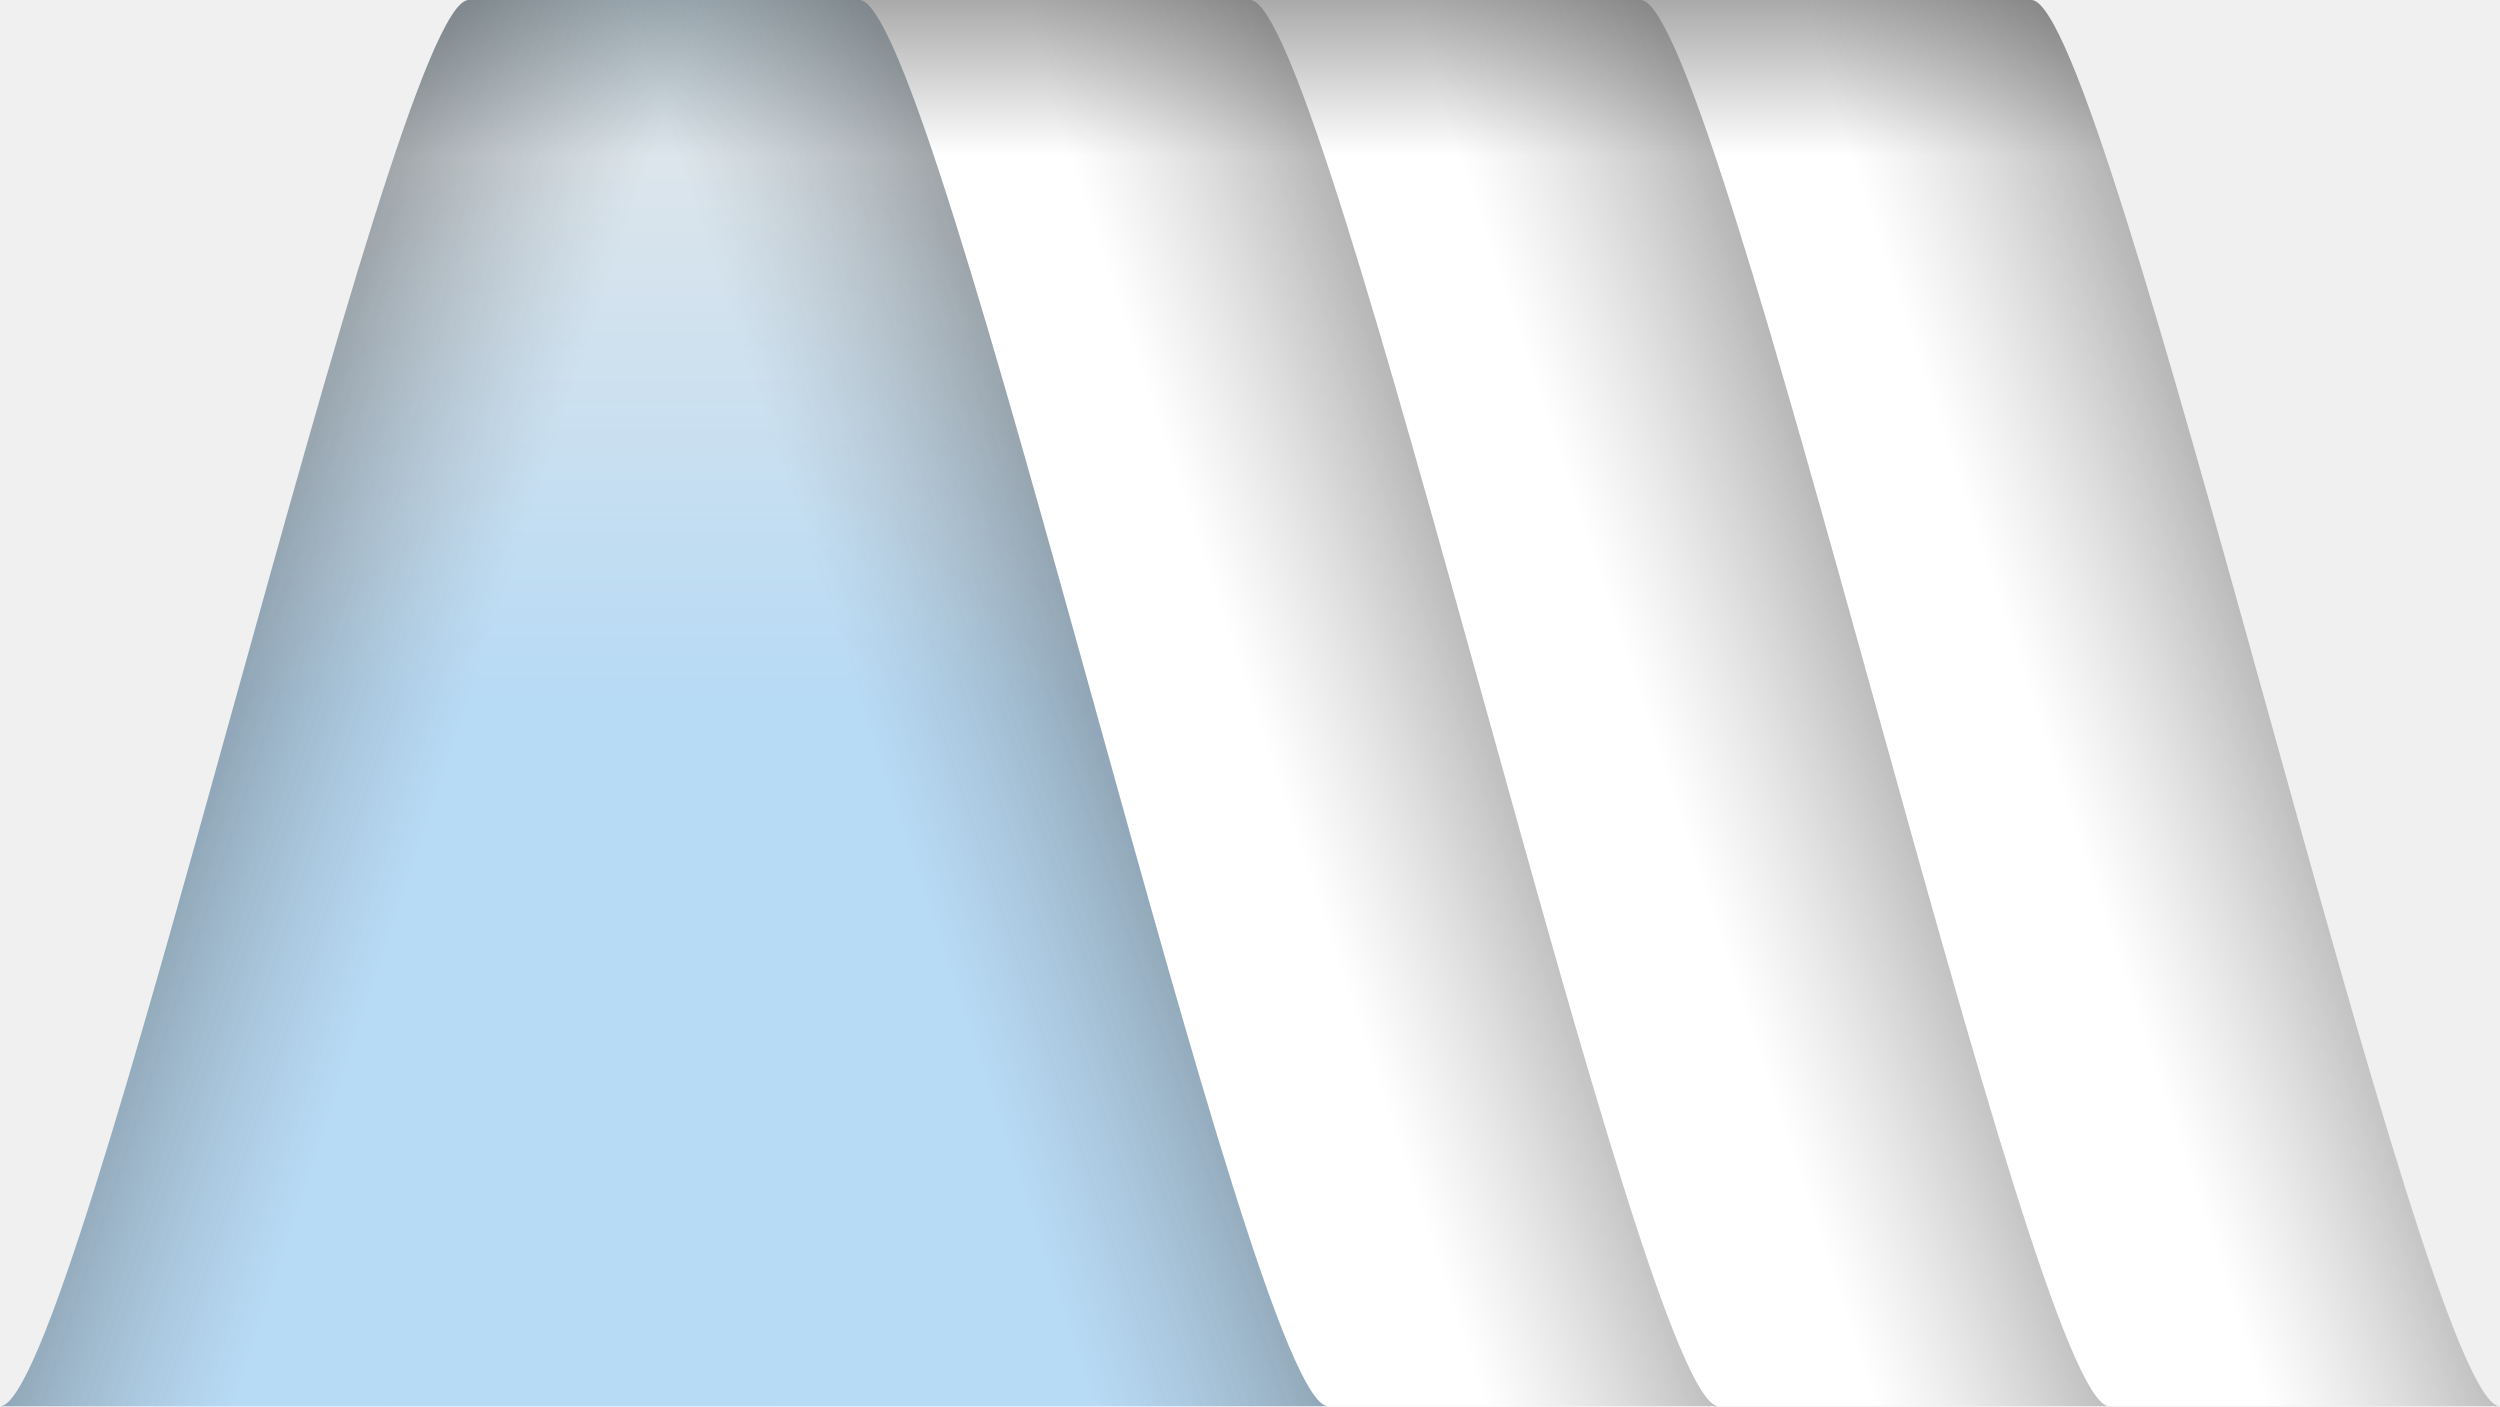
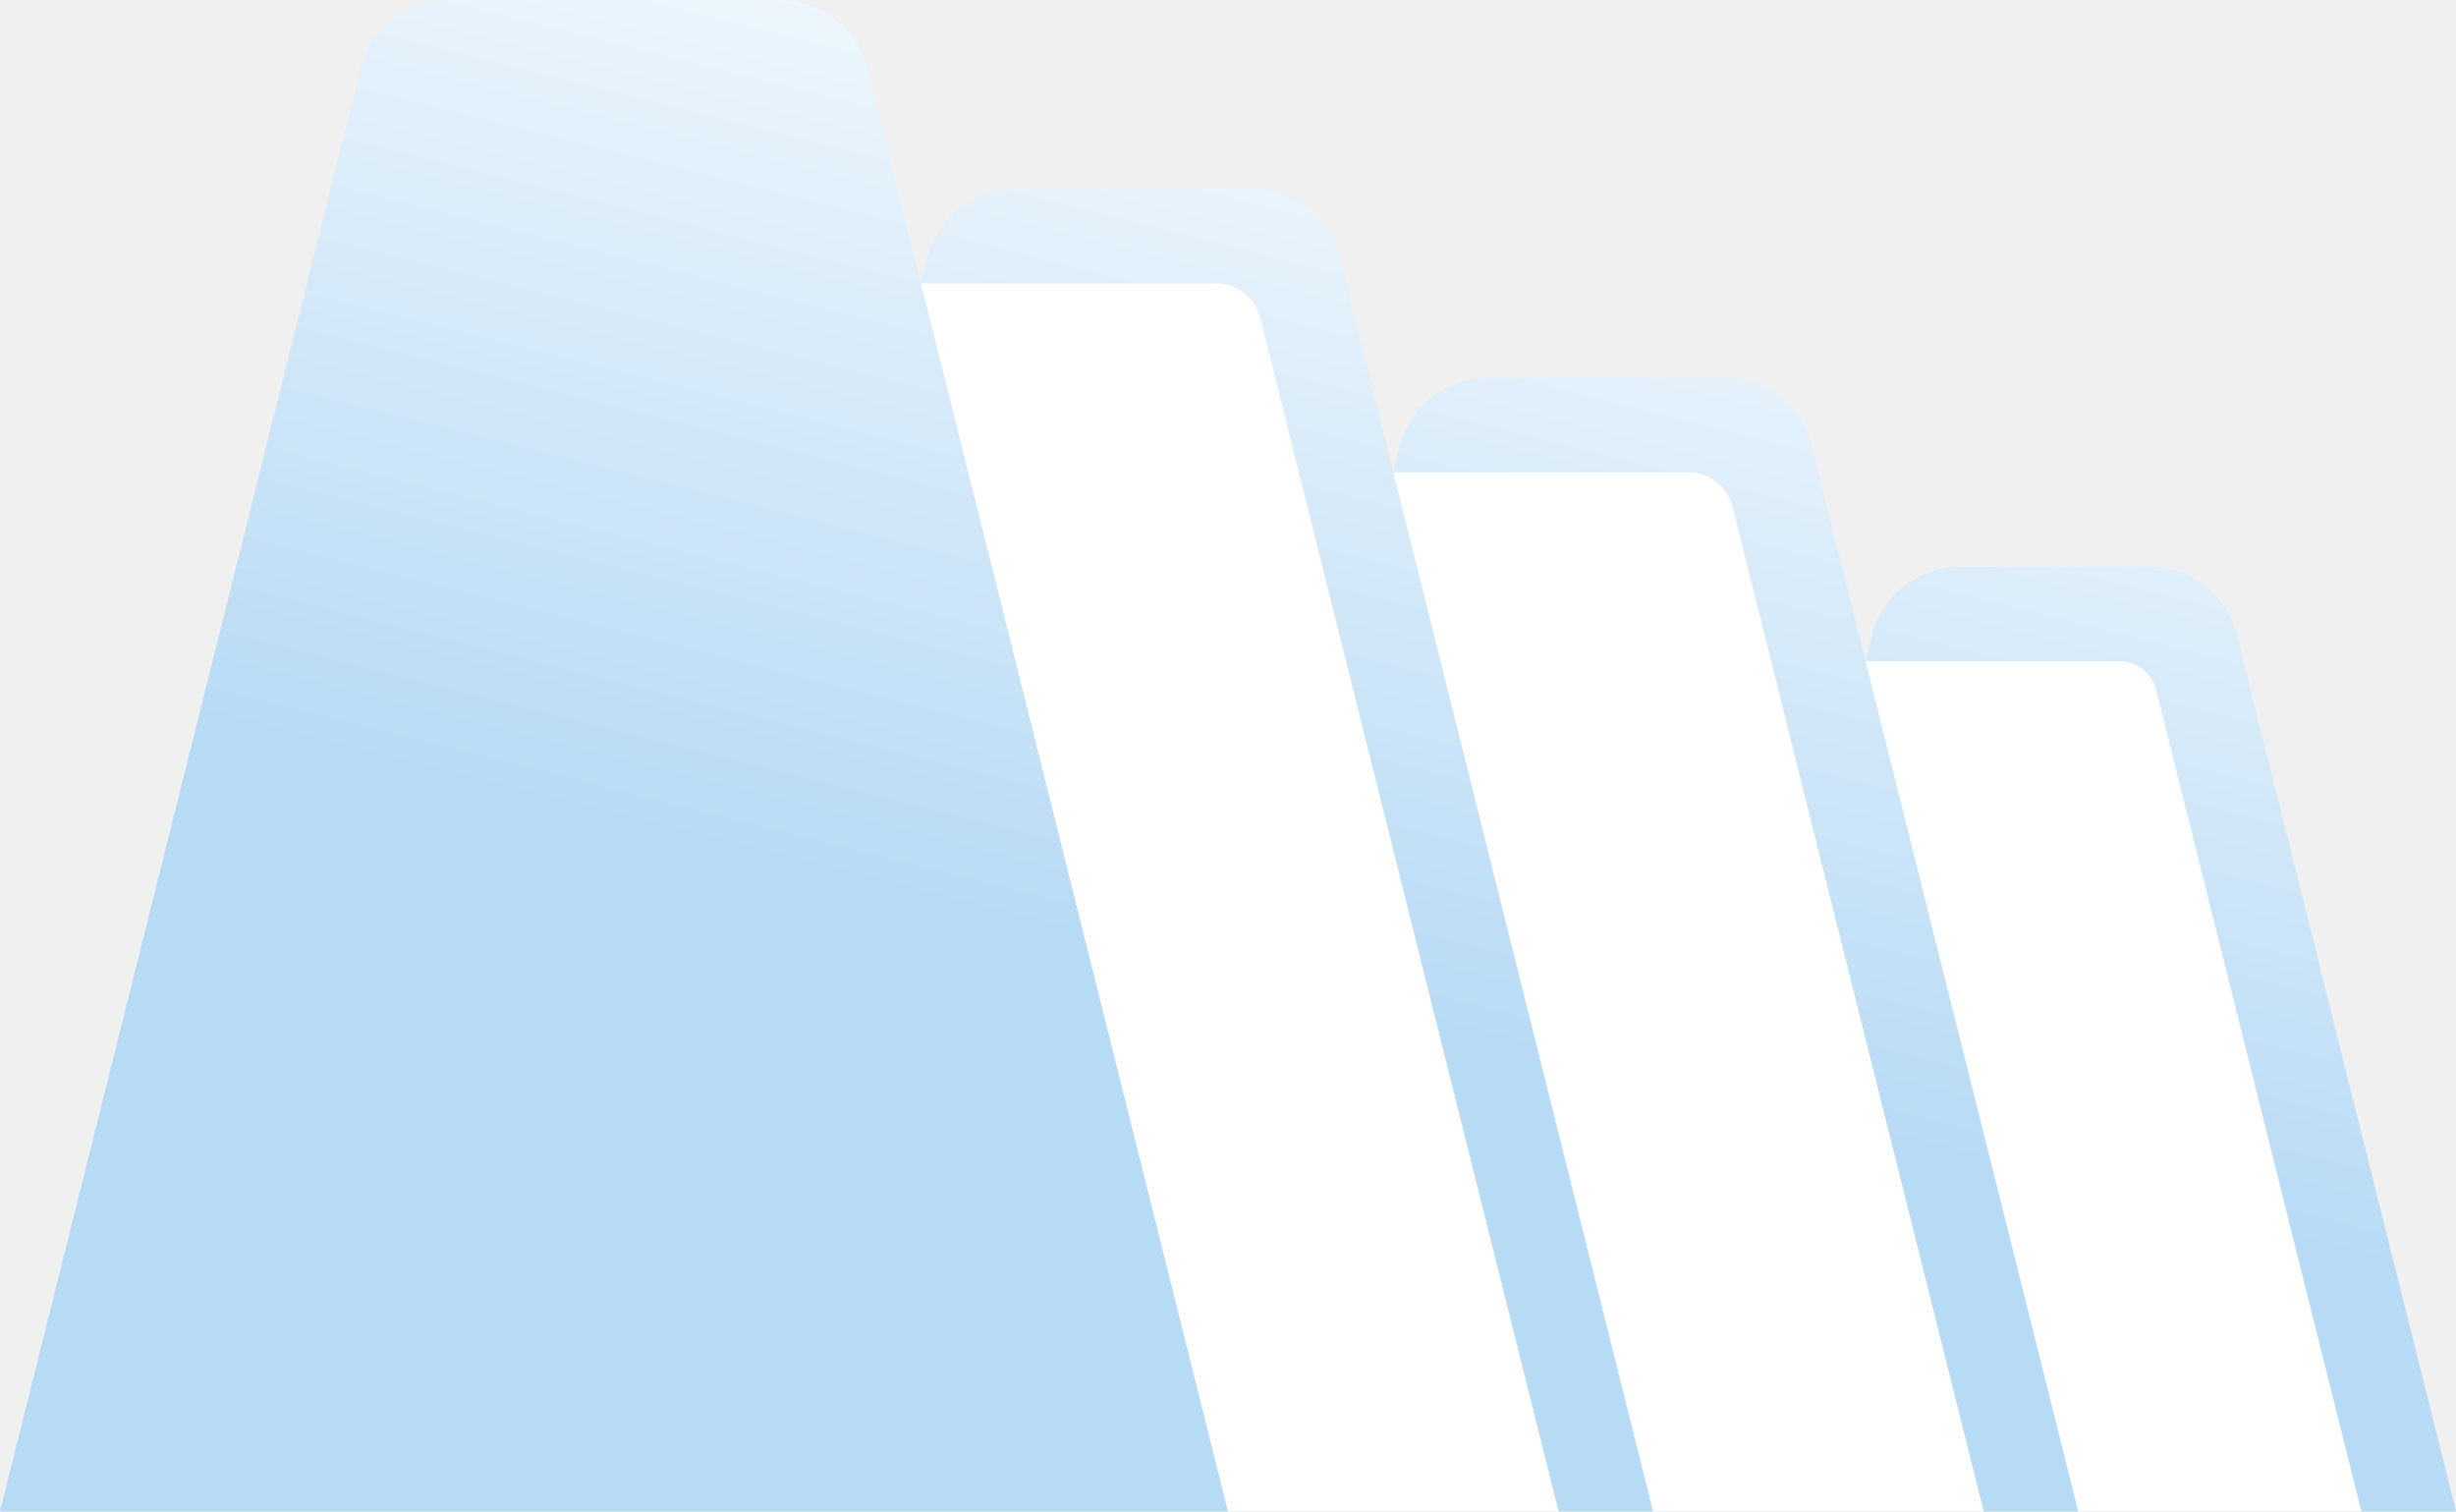
- <svg xmlns="http://www.w3.org/2000/svg" xmlns:xlink="http://www.w3.org/1999/xlink" width="45.156mm" height="25.4mm" viewBox="0 0 160 90" id="svg3488" version="1.1">
+ <svg xmlns="http://www.w3.org/2000/svg" xmlns:xlink="http://www.w3.org/1999/xlink" width="156" height="96" viewBox="0 0 146.25 90" id="svg3488" version="1.1">
  <defs id="defs3490">
    <linearGradient id="linearGradient4202-0">
      <stop id="stop4204-8" offset="0" style="stop-color:#9caab2;stop-opacity:1" />
      <stop style="stop-color:#dce5eb;stop-opacity:1" offset="0.222" id="stop4206-6" />
      <stop id="stop4208-8" offset="1" style="stop-color:#b7daf5;stop-opacity:1" />
    </linearGradient>
    <linearGradient id="linearGradient3833-3">
      <stop id="stop3835-5" offset="0" style="stop-color:#aaaaaa;stop-opacity:1" />
      <stop style="stop-color:#ffffff;stop-opacity:1" offset="0.222" id="stop4533" />
      <stop id="stop3837-2" offset="1" style="stop-color:#ffffff;stop-opacity:1;" />
    </linearGradient>
-     <linearGradient xlink:href="#linearGradient3833-3" id="linearGradient4351" gradientUnits="userSpaceOnUse" gradientTransform="translate(20,862.3622)" x1="65" y1="1.1368684e-013" x2="65" y2="45" />
-     <linearGradient xlink:href="#linearGradient4202-0" id="linearGradient3787" x1="60" y1="0" x2="60" y2="45" gradientUnits="userSpaceOnUse" />
-     <linearGradient xlink:href="#linearGradient3851-8" id="linearGradient3875" gradientUnits="userSpaceOnUse" x1="105" y1="30" x2="60" y2="45" gradientTransform="matrix(-1,0,0,1,115,862.3622)" />
    <linearGradient id="linearGradient3851-8">
      <stop style="stop-color:#000000;stop-opacity:1" offset="0" id="stop3853-9" />
      <stop id="stop4212-3" offset="0" style="stop-color:#000000;stop-opacity:1" />
      <stop id="stop3855-9" offset="0.8" style="stop-color:#808080;stop-opacity:0" />
      <stop style="stop-color:#808080;stop-opacity:0" offset="1" id="stop3857-2" />
    </linearGradient>
-     <linearGradient xlink:href="#linearGradient3851-8" id="linearGradient3879" gradientUnits="userSpaceOnUse" gradientTransform="translate(0,862.3622)" x1="105" y1="30" x2="60" y2="45" />
-     <linearGradient xlink:href="#linearGradient3851-8" id="linearGradient3791" gradientUnits="userSpaceOnUse" x1="110" y1="30" x2="65" y2="45" gradientTransform="translate(20,862.3622)" />
-     <linearGradient xlink:href="#linearGradient3833-3" id="linearGradient4541" gradientUnits="userSpaceOnUse" gradientTransform="translate(20,862.3622)" x1="65" y1="1.1368684e-013" x2="65" y2="45" />
-     <linearGradient xlink:href="#linearGradient3833-3" id="linearGradient4551" gradientUnits="userSpaceOnUse" gradientTransform="translate(20,862.3622)" x1="65" y1="1.1368684e-013" x2="65" y2="45" />
-     <linearGradient xlink:href="#linearGradient3851-8" id="linearGradient5164" gradientUnits="userSpaceOnUse" gradientTransform="translate(20,862.3622)" x1="110" y1="30" x2="65" y2="45" />
-     <linearGradient xlink:href="#linearGradient3851-8" id="linearGradient5166" gradientUnits="userSpaceOnUse" gradientTransform="translate(20,862.3622)" x1="110" y1="30" x2="65" y2="45" />
+     <linearGradient xlink:href="#linearGradient4202" id="linearGradient25" gradientUnits="userSpaceOnUse" gradientTransform="matrix(0.9473683,0,0,0.9473683,514.5536,227.4411)" x1="30" y1="902.362" x2="47.5" y2="832.675" />
+     <linearGradient id="linearGradient4202">
+       <stop id="stop4204" offset="0" style="stop-color:#b7daf5;stop-opacity:1;" />
+       <stop style="stop-color:#ffffff;stop-opacity:1" offset="1" id="stop4206" />
+     </linearGradient>
  </defs>
  <g id="layer1" transform="translate(-531.4286,-1038.791)">
-     <g style="display:inline" transform="translate(566.4286,176.4286)" id="g4545">
-       <path id="path4547" d="m 40,952.362 c 5,0 25,-90 30,-90 l 25,0 c 5,0 25,90 30,90" style="fill:url(#linearGradient4551);fill-opacity:1;stroke:none" />
-       <path style="fill:url(#linearGradient5164);fill-opacity:1;stroke:none" d="m 40,952.362 c 5,0 25,-90 30,-90 l 25,0 c 5,0 25,90 30,90" id="path4549" />
-     </g>
-     <g style="display:inline" id="g4535" transform="translate(541.4286,176.4286)">
-       <path style="fill:url(#linearGradient4541);fill-opacity:1;stroke:none" d="m 40,952.362 c 5,0 25,-90 30,-90 l 25,0 c 5,0 25,90 30,90" id="path4537" />
-       <path id="path4539" d="m 40,952.362 c 5,0 25,-90 30,-90 l 25,0 c 5,0 25,90 30,90" style="fill:url(#linearGradient5166);fill-opacity:1;stroke:none" />
-     </g>
-     <g transform="translate(516.4286,176.4286)" style="display:inline" id="g4223">
-       <path id="path3865" d="m 40,952.362 c 5,0 25,-90 30,-90 l 25,0 c 5,0 25,90 30,90" style="fill:url(#linearGradient4351);fill-opacity:1;stroke:none" />
-       <path style="fill:url(#linearGradient3791);fill-opacity:1;stroke:none" d="m 40,952.362 c 5,0 25,-90 30,-90 l 25,0 c 5,0 25,90 30,90" id="path3789" />
-     </g>
-     <g transform="translate(516.4286,176.4286)" style="display:inline" id="g4214">
-       <path transform="translate(0,862.3622)" id="path3003" d="m 15,90 c 5,0 25,-90 30,-90 5,0 20,0 25,0 5,0 25,90 30,90" style="fill:url(#linearGradient3787);fill-opacity:1;stroke:none" />
-       <path id="path3873" d="m 100,952.362 c -5,0 -25,-90 -30,-90 -5,0 -20,0 -25,0 -5,0 -25,90 -30,90" style="fill:url(#linearGradient3875);fill-opacity:1;stroke:none" />
-       <path style="fill:url(#linearGradient3879);fill-opacity:1;stroke:none" d="m 15,952.362 c 5,0 25,-90 30,-90 5,0 20,0 25,0 5,0 25,90 30,90" id="path3877" />
-     </g>
+     <path id="path16" style="display:inline;fill:url(#linearGradient25);fill-opacity:1;stroke:none;stroke-width:0.947" d="m 558.143,1038.791 a 5.403,5.403 0 0 0 -5.238,4.092 l -21.477,85.908 h 36.562 109.688 l -13.039,-52.158 a 5.403,5.403 0 0 0 -5.242,-4.092 h -11.25 a 5.403,5.403 0 0 0 -5.242,4.092 l -0.383,1.533 -3.196,-12.783 a 5.403,5.403 0 0 0 -5.242,-4.092 h -14.062 a 5.403,5.403 0 0 0 -5.242,4.092 l -0.383,1.533 -3.196,-12.783 a 5.403,5.403 0 0 0 -5.242,-4.092 h -14.062 a 5.403,5.403 0 0 0 -5.242,4.092 l -0.383,1.533 -3.196,-12.783 a 5.403,5.403 0 0 0 -5.238,-4.092 z" />
+     <path id="rect7" style="display:inline;fill:#ffffff;stroke-width:1.406" d="m 586.272,1055.666 18.281,73.125 h 19.688 l -17.769,-71.079 a 2.702,2.702 0 0 0 -2.622,-2.046 z m 28.125,11.25 15.469,61.875 h 19.688 l -14.957,-59.829 a 2.702,2.702 0 0 0 -2.622,-2.046 z m 28.125,11.25 12.656,50.625 h 16.875 l -12.231,-48.919 a 2.251,2.251 0 0 0 -2.184,-1.706 z" />
  </g>
</svg>
